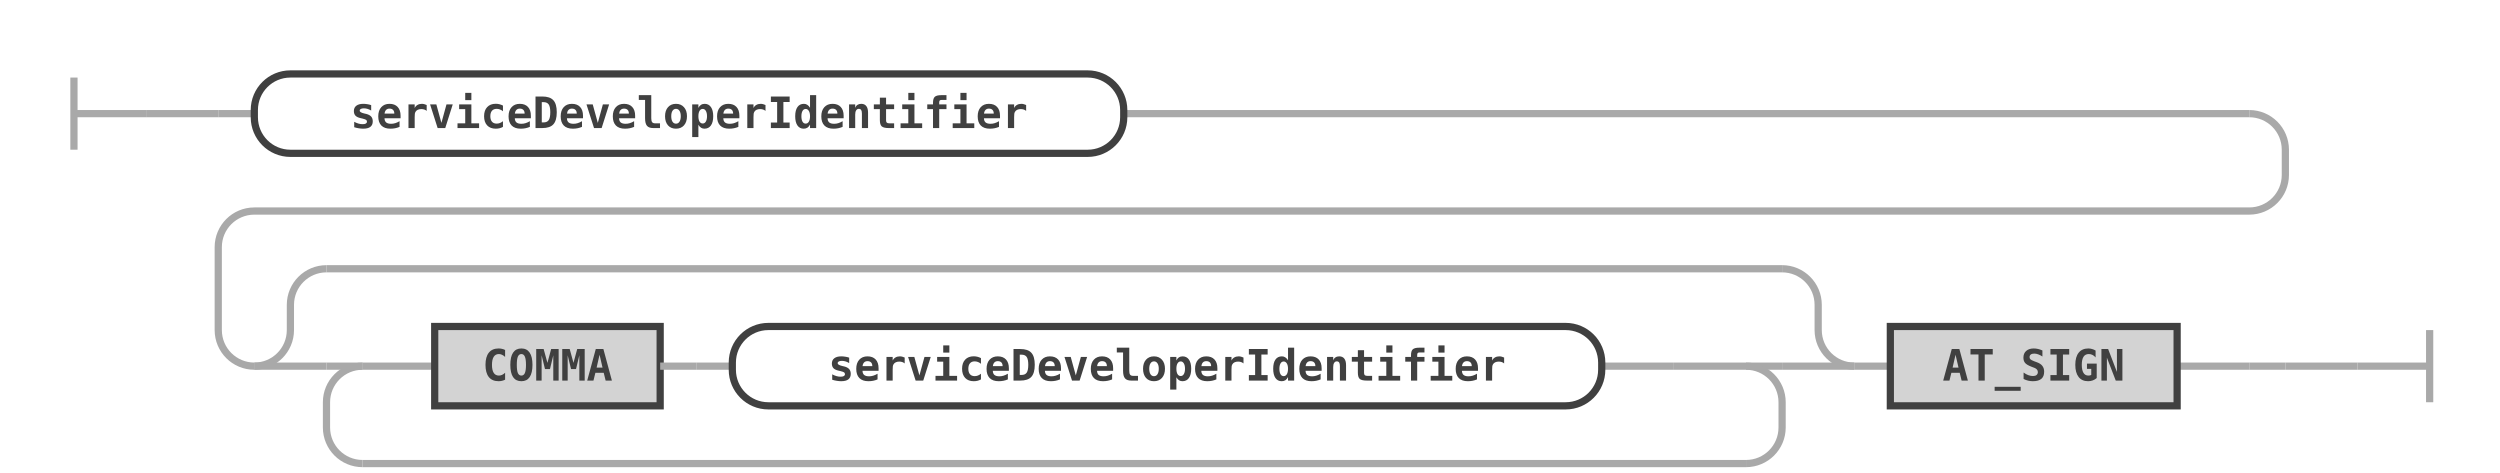
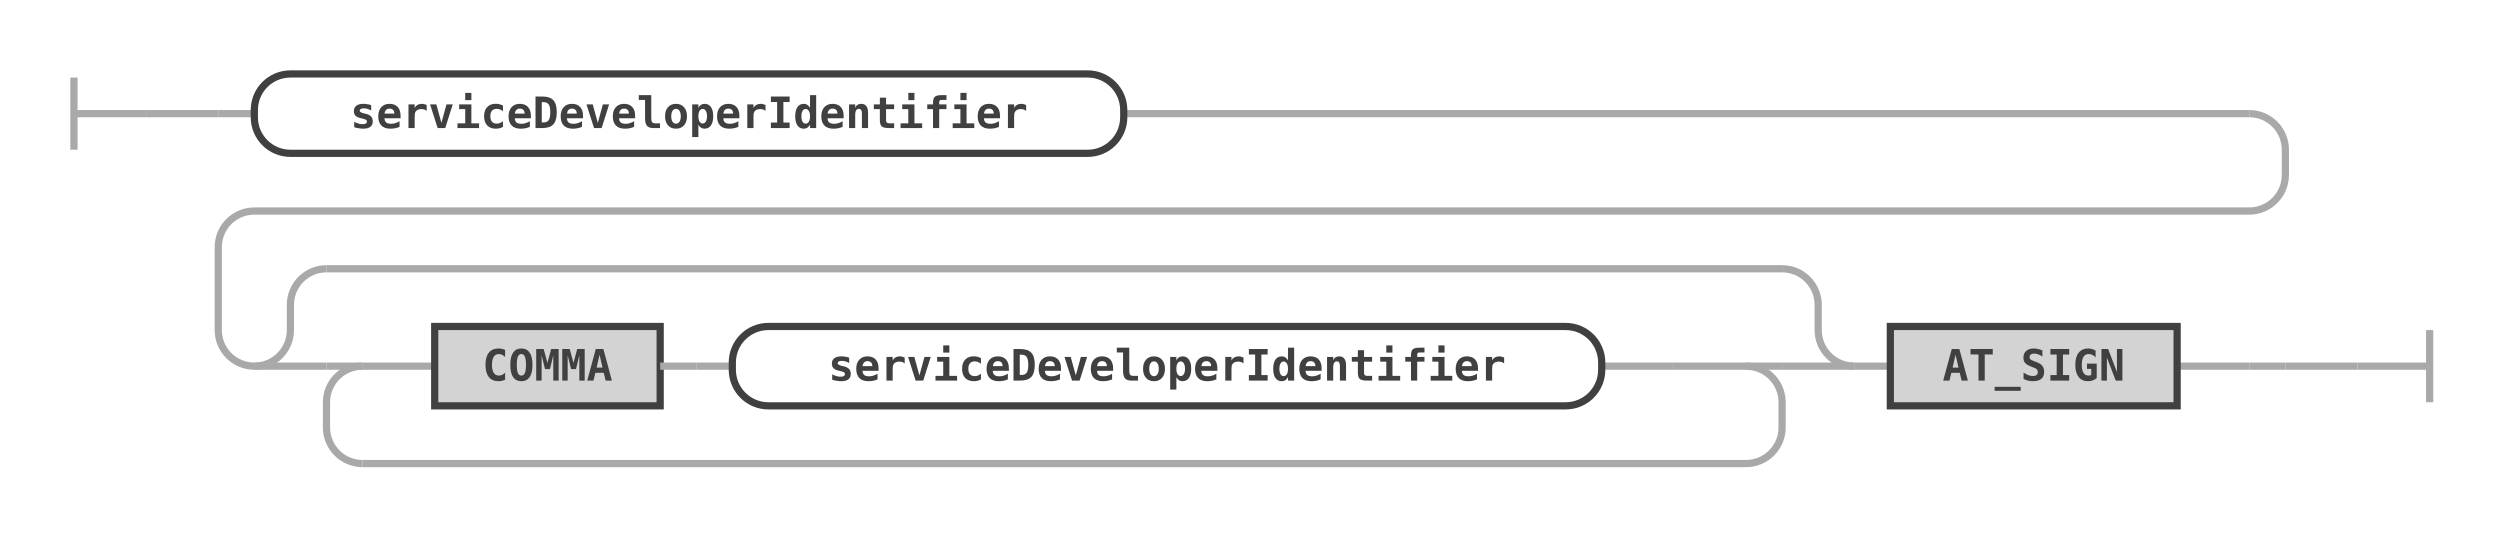
- <svg xmlns="http://www.w3.org/2000/svg" class="railroad-diagram" width="693" height="131" viewBox="0 0 693 131" id="serviceDevelopersIdentifier">
+ <svg xmlns="http://www.w3.org/2000/svg" class="railroad-diagram" width="693" height="148" viewBox="0 0 693 148" id="serviceDevelopersIdentifier">
  <g transform="translate(.5 .5)">
    <g>
      <path d="M20 21v20m0 -10h20" />
    </g>
    <g>
      <path d="M40 31h0" />
      <path d="M653 101h0" />
      <path d="M40 31h20" />
      <g>
        <path d="M60 31h0" />
        <path d="M60 31h10" />
        <g>
          <path d="M70 31h0" />
          <path d="M311 31h312" />
          <g class="non-terminal ">
            <path d="M70 31h0" />
            <path d="M311 31h0" />
            <rect x="70" y="20" width="241" height="22" rx="10" ry="10" />
            <text x="190.5" y="35">serviceDeveloperIdentifier</text>
          </g>
        </g>
        <path d="M623 31a10 10 0 0 1 10 10v7a10 10 0 0 1 -10 10h-553a10 10 0 0 0 -10 10v23a10 10 0 0 0 10 10" />
        <g>
          <path d="M70 101h0" />
          <path d="M603 101h20" />
          <g>
            <path d="M70 101h0" />
            <path d="M513.5 101h0" />
            <path d="M70 101a10 10 0 0 0 10 -10v-7a10 10 0 0 1 10 -10" />
            <g>
              <path d="M90 74h403.5" />
            </g>
            <path d="M493.5 74a10 10 0 0 1 10 10v7a10 10 0 0 0 10 10" />
            <path d="M70 101h20" />
            <g>
              <path d="M90 101h0" />
              <path d="M493.5 101h0" />
              <path d="M90 101h10" />
              <g>
                <path d="M100 101h0" />
                <path d="M483.5 101h0" />
                <path d="M100 101h20" />
                <g>
                  <path d="M120 101h0" />
                  <g>
                    <path d="M120 101h0" />
                    <path d="M443.5 101h20" />
                    <g class="terminal ">
                      <path d="M120 101h0" />
                      <path d="M182.5 101h0" />
                      <rect x="120" y="90" width="62.5" height="22" />
                      <text x="151.25" y="105">COMMA</text>
                    </g>
                    <path d="M182.5 101h10" />
                    <path d="M192.5 101h10" />
                    <g class="non-terminal ">
                      <path d="M202.5 101h0" />
                      <path d="M443.5 101h0" />
                      <rect x="202.5" y="90" width="241" height="22" rx="10" ry="10" />
                      <text x="323" y="105">serviceDeveloperIdentifier</text>
                    </g>
                  </g>
                  <path d="M463.5 101h0" />
                </g>
                <path d="M463.5 101h20" />
              </g>
              <path d="M483.5 101h10" />
              <path d="M100 101a10 10 0 0 0 -10 10v7a10 10 0 0 0 10 10" />
              <g>
                <path d="M100 128h383.5" />
              </g>
              <path d="M483.5 128a10 10 0 0 0 10 -10v-7a10 10 0 0 0 -10 -10" />
            </g>
            <path d="M493.5 101h20" />
          </g>
          <path d="M513.5 101h10" />
          <g class="terminal ">
            <path d="M523.5 101h0" />
            <path d="M603 101h0" />
            <rect x="523.5" y="90" width="79.5" height="22" />
            <text x="563.25" y="105">AT_SIGN</text>
          </g>
        </g>
        <path d="M623 101h10" />
        <path d="M633 101h0" />
      </g>
      <path d="M633 101h20" />
    </g>
    <path d="M 653 101 h 20 m 0 -10 v 20" />
  </g>
  <defs>
    <style type="text/css">
svg.railroad-diagram path { stroke-width: 2; stroke: darkgray; fill: rgba(0, 0, 0, 0); }svg.railroad-diagram text { font: bold 12px Hack, "Source Code Pro", monospace; text-anchor: middle; fill: #404040; }svg.railroad-diagram text.comment { font: italic 10px Hack, "Source Code Pro", monospace; fill: #404040; }svg.railroad-diagram g.terminal rect { stroke-width: 2; stroke: #404040; fill: rgba(200, 200, 200, 0.8); }svg.railroad-diagram g.non-terminal rect { stroke-width: 2; stroke: #404040; fill: rgba(255, 255, 255, 1); }svg.railroad-diagram text.diagram-text { font-size: 12px Hack, "Source Code Pro", monospace; fill: red; }svg.railroad-diagram path.diagram-text { stroke-width: 1; stroke: red; fill: red; cursor: help; }
 
</style>
  </defs>
</svg>
